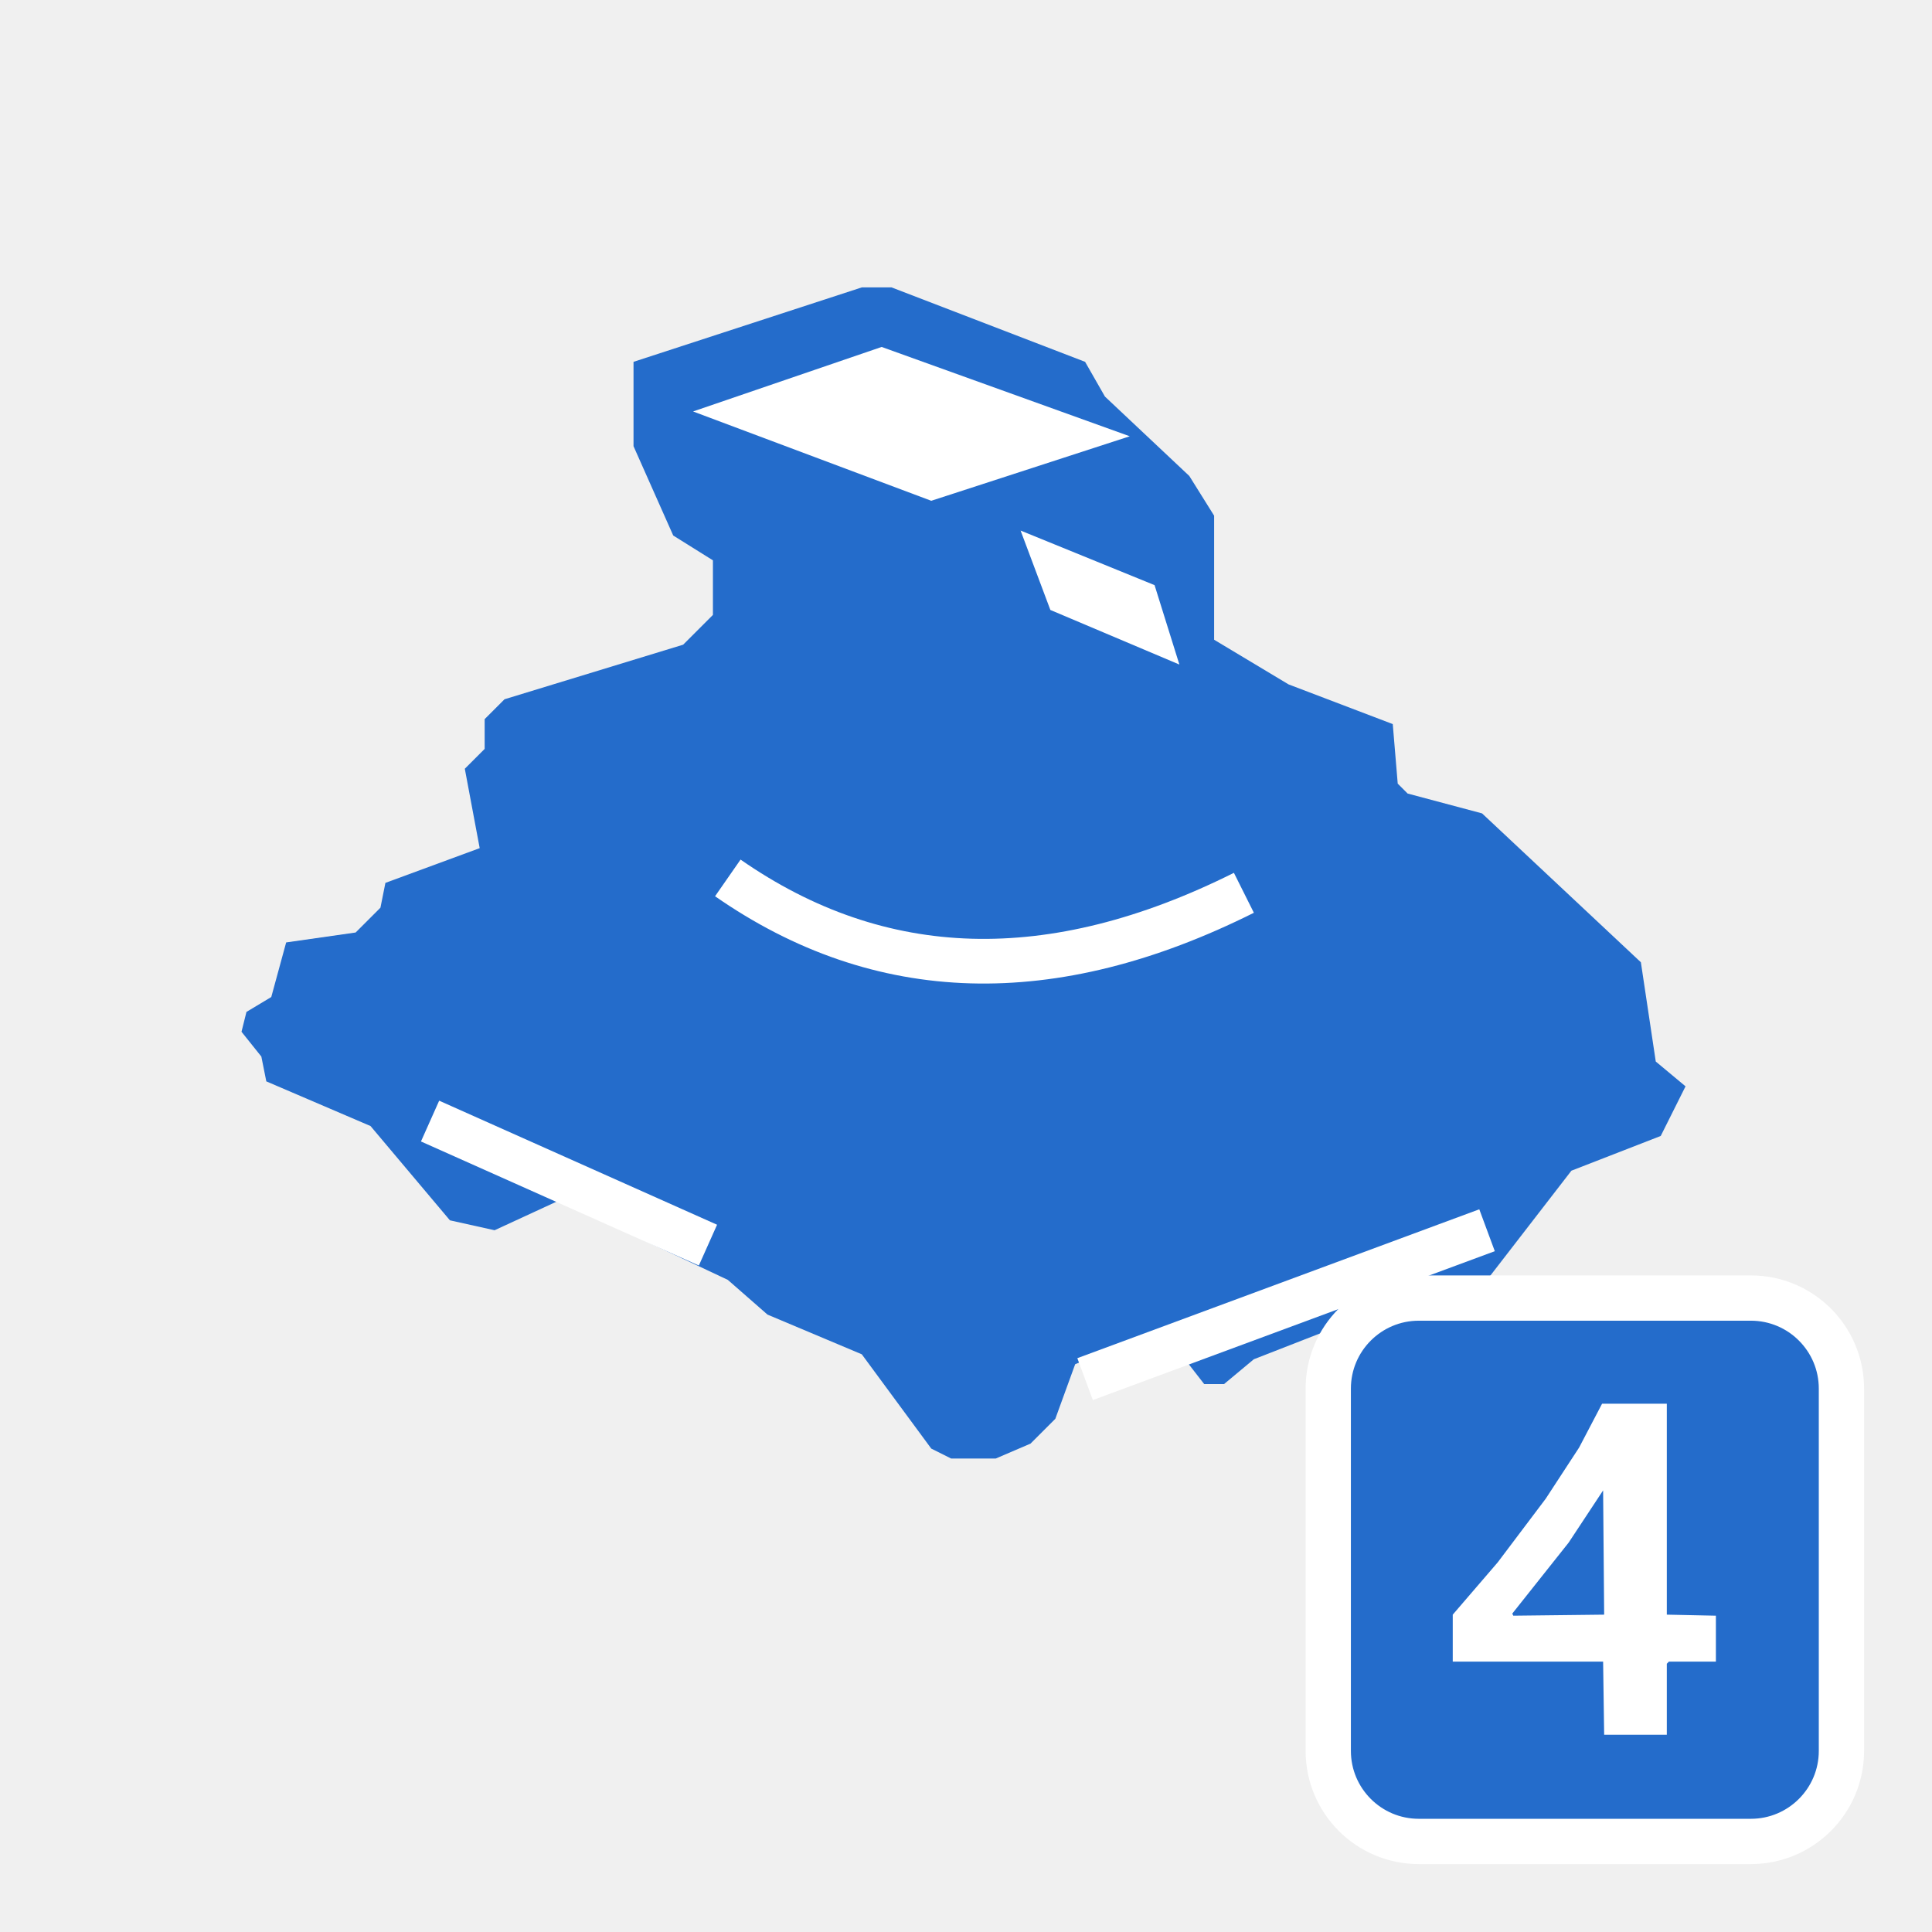
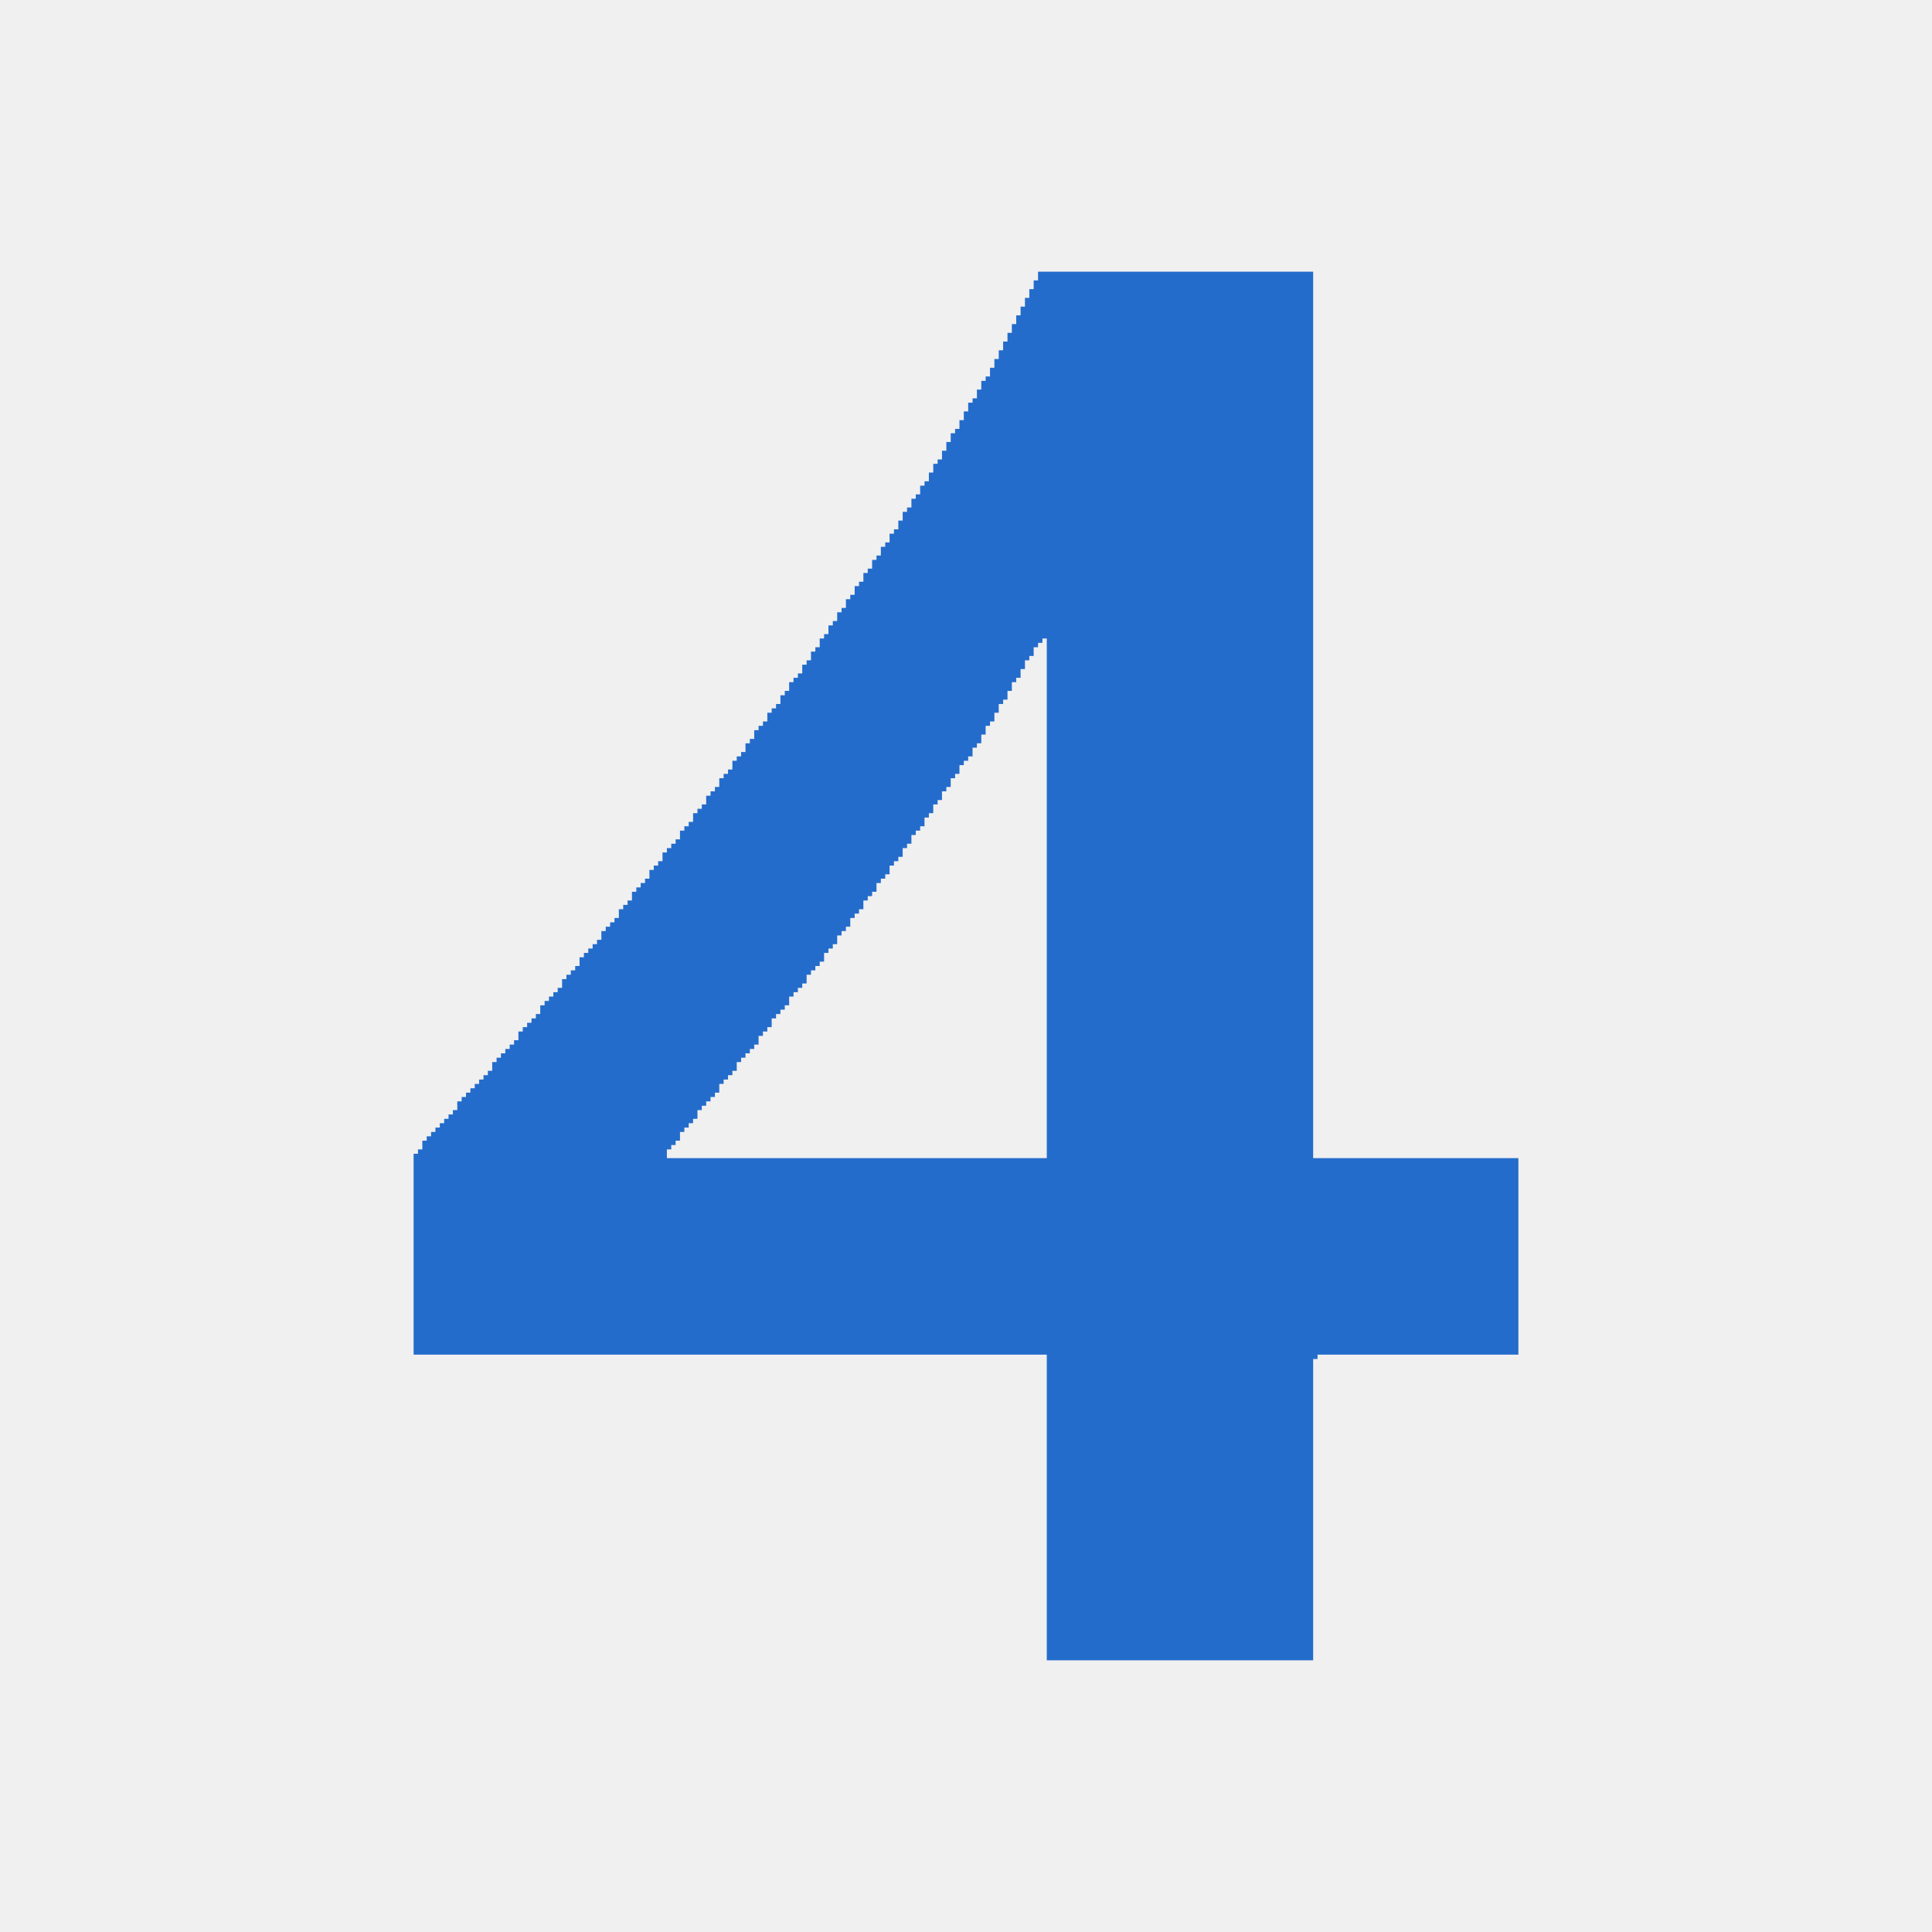
<svg xmlns="http://www.w3.org/2000/svg" width="64" height="64" viewBox="0 0 64 64">
-   <g transform="translate(8 9.52055) scale(0.1643836)">
-     <path d="M125,0L79,15L79,32L87,50L95,55L95,66L89,72L53,83L49,87L49,93L45,97L48,113L29,120L28,125L23,130L9,132L6,143L1,146L0,150L4,155L5,160L26,169L42,188L51,190L64,184L98,200L106,207L125,215L139,234L143,236L152,236L159,233L164,228L168,217L180,212L187,212L194,221L198,221L204,216L245,200L251,200L268,178L286,171L291,161L285,156L282,136L250,106L235,102L233,100L232,88L211,80L196,71L196,46L191,38L174,22L170,15L131,0Z" fill="#246CCB" fill-rule="evenodd" />
-     <path d="M91 25L129 12L179 30L139 43Z M157 49L184 60L189 76L163 65Z" fill="#FFFFFF" />
-     <path d="M98 119Q144 151 202 122 M38 168L94 193 M170 220L251 190" fill="none" stroke="#FFFFFF" stroke-width="9" />
-   </g>
-   <rect x="44" y="43" width="17" height="18" rx="3" fill="#246CCB" stroke="#FFFFFF" stroke-width="1.5" />
-   <path d="M144,83L145,202L58,203L57,201L111,133ZM143,0L121,42L89,91L43,152L0,202L0,247L144,247L145,317L205,317L205,249L207,247L252,247L252,203L205,202L205,0Z" transform="translate(48.12421 46.5) scale(0.03459119)" fill="#FFFFFF" fill-rule="evenodd" />
+   <path d="M143,0H206V1H143ZM143,1H206V2H143ZM142,2H206V3H142ZM142,3H206V4H142ZM141,4H206V5H141ZM141,5H206V6H141ZM140,6H206V7H140ZM140,7H206V8H140ZM139,8H206V9H139ZM139,9H206V10H139ZM138,10H206V11H138ZM138,11H206V12H138ZM137,12H206V13H137ZM137,13H206V14H137ZM136,14H206V15H136ZM136,15H206V16H136ZM135,16H206V17H135ZM135,17H206V18H135ZM134,18H206V19H134ZM134,19H206V20H134ZM133,20H206V21H133ZM133,21H206V22H133ZM132,22H206V23H132ZM132,23H206V24H132ZM131,24H206V25H131ZM130,25H206V26H130ZM130,26H206V27H130ZM129,27H206V28H129ZM129,28H206V29H129ZM128,29H206V30H128ZM127,30H206V31H127ZM127,31H206V32H127ZM126,32H206V33H126ZM126,33H206V34H126ZM125,34H206V35H125ZM125,35H206V36H125ZM124,36H206V37H124ZM123,37H206V38H123ZM123,38H206V39H123ZM122,39H206V40H122ZM122,40H206V41H122ZM121,41H206V42H121ZM121,42H206V43H121ZM120,43H206V44H120ZM119,44H206V45H119ZM119,45H206V46H119ZM118,46H206V47H118ZM118,47H206V48H118ZM117,48H206V49H117ZM116,49H206V50H116ZM116,50H206V51H116ZM115,51H206V52H115ZM114,52H206V53H114ZM114,53H206V54H114ZM113,54H206V55H113ZM112,55H206V56H112ZM112,56H206V57H112ZM111,57H206V58H111ZM111,58H206V59H111ZM110,59H206V60H110ZM109,60H206V61H109ZM109,61H206V62H109ZM108,62H206V63H108ZM107,63H206V64H107ZM107,64H206V65H107ZM106,65H206V66H106ZM105,66H206V67H105ZM105,67H206V68H105ZM104,68H206V69H104ZM103,69H206V70H103ZM103,70H206V71H103ZM102,71H206V72H102ZM101,72H206V73H101ZM101,73H206V74H101ZM100,74H206V75H100ZM99,75H206V76H99ZM99,76H206V77H99ZM98,77H206V78H98ZM97,78H206V79H97ZM97,79H206V80H97ZM96,80H206V81H96ZM95,81H206V82H95ZM95,82H206V83H95ZM94,83H206V84H94ZM93,84H144V85H93ZM145,84H206V85H145ZM93,85H143V86H93ZM145,85H206V86H145ZM92,86H142V87H92ZM145,86H206V87H145ZM91,87H142V88H91ZM145,87H206V88H145ZM91,88H141V89H91ZM145,88H206V89H145ZM90,89H140V90H90ZM145,89H206V90H145ZM89,90H140V91H89ZM145,90H206V91H145ZM89,91H139V92H89ZM145,91H206V92H145ZM88,92H139V93H88ZM145,92H206V93H145ZM87,93H138V94H87ZM145,93H206V94H145ZM86,94H137V95H86ZM145,94H206V95H145ZM86,95H137V96H86ZM145,95H206V96H145ZM85,96H136V97H85ZM145,96H206V97H145ZM84,97H136V98H84ZM145,97H206V98H145ZM84,98H135V99H84ZM145,98H206V99H145ZM83,99H134V100H83ZM145,99H206V100H145ZM82,100H134V101H82ZM145,100H206V101H145ZM81,101H133V102H81ZM145,101H206V102H145ZM81,102H133V103H81ZM145,102H206V103H145ZM80,103H132V104H80ZM145,103H206V104H145ZM79,104H131V105H79ZM145,104H206V105H145ZM78,105H131V106H78ZM145,105H206V106H145ZM78,106H130V107H78ZM145,106H206V107H145ZM77,107H130V108H77ZM145,107H206V108H145ZM76,108H129V109H76ZM145,108H206V109H145ZM76,109H128V110H76ZM145,109H206V110H145ZM75,110H128V111H75ZM145,110H206V111H145ZM74,111H127V112H74ZM145,111H206V112H145ZM73,112H126V113H73ZM145,112H206V113H145ZM73,113H125V114H73ZM145,113H206V114H145ZM72,114H125V115H72ZM145,114H206V115H145ZM71,115H124V116H71ZM145,115H206V116H145ZM70,116H123V117H70ZM145,116H206V117H145ZM70,117H123V118H70ZM145,117H206V118H145ZM69,118H122V119H69ZM145,118H206V119H145ZM68,119H121V120H68ZM145,119H206V120H145ZM67,120H121V121H67ZM145,120H206V121H145ZM67,121H120V122H67ZM145,121H206V122H145ZM66,122H119V123H66ZM145,122H206V123H145ZM65,123H119V124H65ZM145,123H206V124H145ZM64,124H118V125H64ZM145,124H206V125H145ZM64,125H117V126H64ZM145,125H206V126H145ZM63,126H117V127H63ZM145,126H206V127H145ZM62,127H116V128H62ZM145,127H206V128H145ZM61,128H115V129H61ZM145,128H206V129H145ZM61,129H114V130H61ZM145,129H206V130H145ZM60,130H114V131H60ZM145,130H206V131H145ZM59,131H113V132H59ZM145,131H206V132H145ZM58,132H112V133H58ZM145,132H206V133H145ZM57,133H112V134H57ZM145,133H206V134H145ZM57,134H111V135H57ZM145,134H206V135H145ZM56,135H110V136H56ZM145,135H206V136H145ZM55,136H109V137H55ZM145,136H206V137H145ZM54,137H109V138H54ZM145,137H206V138H145ZM54,138H108V139H54ZM145,138H206V139H145ZM53,139H107V140H53ZM145,139H206V140H145ZM52,140H106V141H52ZM145,140H206V141H145ZM51,141H106V142H51ZM145,141H206V142H145ZM50,142H105V143H50ZM145,142H206V143H145ZM50,143H104V144H50ZM145,143H206V144H145ZM49,144H103V145H49ZM145,144H206V145H145ZM48,145H103V146H48ZM145,145H206V146H145ZM47,146H102V147H47ZM145,146H206V147H145ZM47,147H101V148H47ZM145,147H206V148H145ZM46,148H100V149H46ZM145,148H206V149H145ZM45,149H100V150H45ZM145,149H206V150H145ZM44,150H99V151H44ZM145,150H206V151H145ZM43,151H98V152H43ZM145,151H206V152H145ZM43,152H97V153H43ZM145,152H206V153H145ZM42,153H97V154H42ZM145,153H206V154H145ZM41,154H96V155H41ZM145,154H206V155H145ZM40,155H95V156H40ZM145,155H206V156H145ZM39,156H94V157H39ZM145,156H206V157H145ZM38,157H94V158H38ZM145,157H206V158H145ZM38,158H93V159H38ZM145,158H206V159H145ZM37,159H92V160H37ZM145,159H206V160H145ZM36,160H91V161H36ZM145,160H206V161H145ZM35,161H90V162H35ZM145,161H206V162H145ZM34,162H90V163H34ZM145,162H206V163H145ZM34,163H89V164H34ZM145,163H206V164H145ZM33,164H88V165H33ZM145,164H206V165H145ZM32,165H87V166H32ZM145,165H206V166H145ZM31,166H86V167H31ZM145,166H206V167H145ZM30,167H86V168H30ZM145,167H206V168H145ZM29,168H85V169H29ZM145,168H206V169H145ZM29,169H84V170H29ZM145,169H206V170H145ZM28,170H83V171H28ZM145,170H206V171H145ZM27,171H82V172H27ZM145,171H206V172H145ZM26,172H82V173H26ZM145,172H206V173H145ZM25,173H81V174H25ZM145,173H206V174H145ZM24,174H80V175H24ZM145,174H206V175H145ZM24,175H79V176H24ZM145,175H206V176H145ZM23,176H79V177H23ZM145,176H206V177H145ZM22,177H78V178H22ZM145,177H206V178H145ZM21,178H77V179H21ZM145,178H206V179H145ZM20,179H76V180H20ZM145,179H206V180H145ZM19,180H75V181H19ZM145,180H206V181H145ZM18,181H74V182H18ZM145,181H206V182H145ZM18,182H74V183H18ZM145,182H206V183H145ZM17,183H73V184H17ZM145,183H206V184H145ZM16,184H72V185H16ZM145,184H206V185H145ZM15,185H71V186H15ZM145,185H206V186H145ZM14,186H70V187H14ZM145,186H206V187H145ZM13,187H70V188H13ZM145,187H206V188H145ZM12,188H69V189H12ZM145,188H206V189H145ZM11,189H68V190H11ZM145,189H206V190H145ZM10,190H67V191H10ZM145,190H206V191H145ZM10,191H66V192H10ZM145,191H206V192H145ZM9,192H65V193H9ZM145,192H206V193H145ZM8,193H65V194H8ZM145,193H206V194H145ZM7,194H64V195H7ZM145,194H206V195H145ZM6,195H63V196H6ZM145,195H206V196H145ZM5,196H62V197H5ZM145,196H206V197H145ZM4,197H61V198H4ZM145,197H206V198H145ZM3,198H61V199H3ZM145,198H206V199H145ZM2,199H60V200H2ZM145,199H206V200H145ZM2,200H59V201H2ZM145,200H206V201H145ZM1,201H58V202H1ZM145,201H206V202H145ZM0,202H58V203H0ZM145,202H206V203H145ZM0,203H253V204H0ZM0,204H253V205H0ZM0,205H253V206H0ZM0,206H253V207H0ZM0,207H253V208H0ZM0,208H253V209H0ZM0,209H253V210H0ZM0,210H253V211H0ZM0,211H253V212H0ZM0,212H253V213H0ZM0,213H253V214H0ZM0,214H253V215H0ZM0,215H253V216H0ZM0,216H253V217H0ZM0,217H253V218H0ZM0,218H253V219H0ZM0,219H253V220H0ZM0,220H253V221H0ZM0,221H253V222H0ZM0,222H253V223H0ZM0,223H253V224H0ZM0,224H253V225H0ZM0,225H253V226H0ZM0,226H253V227H0ZM0,227H253V228H0ZM0,228H253V229H0ZM0,229H253V230H0ZM0,230H253V231H0ZM0,231H253V232H0ZM0,232H253V233H0ZM0,233H253V234H0ZM0,234H253V235H0ZM0,235H253V236H0ZM0,236H253V237H0ZM0,237H253V238H0ZM0,238H253V239H0ZM0,239H253V240H0ZM0,240H253V241H0ZM0,241H253V242H0ZM0,242H253V243H0ZM0,243H253V244H0ZM0,244H253V245H0ZM0,245H253V246H0ZM0,246H253V247H0ZM0,247H253V248H0ZM145,248H207V249H145ZM145,249H206V250H145ZM145,250H206V251H145ZM145,251H206V252H145ZM145,252H206V253H145ZM145,253H206V254H145ZM145,254H206V255H145ZM145,255H206V256H145ZM145,256H206V257H145ZM145,257H206V258H145ZM145,258H206V259H145ZM145,259H206V260H145ZM145,260H206V261H145ZM145,261H206V262H145ZM145,262H206V263H145ZM145,263H206V264H145ZM145,264H206V265H145ZM145,265H206V266H145ZM145,266H206V267H145ZM145,267H206V268H145ZM145,268H206V269H145ZM145,269H206V270H145ZM145,270H206V271H145ZM145,271H206V272H145ZM145,272H206V273H145ZM145,273H206V274H145ZM145,274H206V275H145ZM145,275H206V276H145ZM145,276H206V277H145ZM145,277H206V278H145ZM145,278H206V279H145ZM145,279H206V280H145ZM145,280H206V281H145ZM145,281H206V282H145ZM145,282H206V283H145ZM145,283H206V284H145ZM145,284H206V285H145ZM145,285H206V286H145ZM145,286H206V287H145ZM145,287H206V288H145ZM145,288H206V289H145ZM145,289H206V290H145ZM145,290H206V291H145ZM145,291H206V292H145ZM145,292H206V293H145ZM145,293H206V294H145ZM145,294H206V295H145ZM145,295H206V296H145ZM145,296H206V297H145ZM145,297H206V298H145ZM145,298H206V299H145ZM145,299H206V300H145ZM145,300H206V301H145ZM145,301H206V302H145ZM145,302H206V303H145ZM145,303H206V304H145ZM145,304H206V305H145ZM145,305H206V306H145ZM145,306H206V307H145ZM145,307H206V308H145ZM145,308H206V309H145ZM145,309H206V310H145ZM145,310H206V311H145ZM145,311H206V312H145ZM145,312H206V313H145ZM145,313H206V314H145ZM145,314H206V315H145ZM145,315H206V316H145ZM145,316H206V317H145ZM145,317H206V318H145Z" transform="translate(13.70126 9) scale(0.1446541)" fill="#246CCB" />
</svg>
